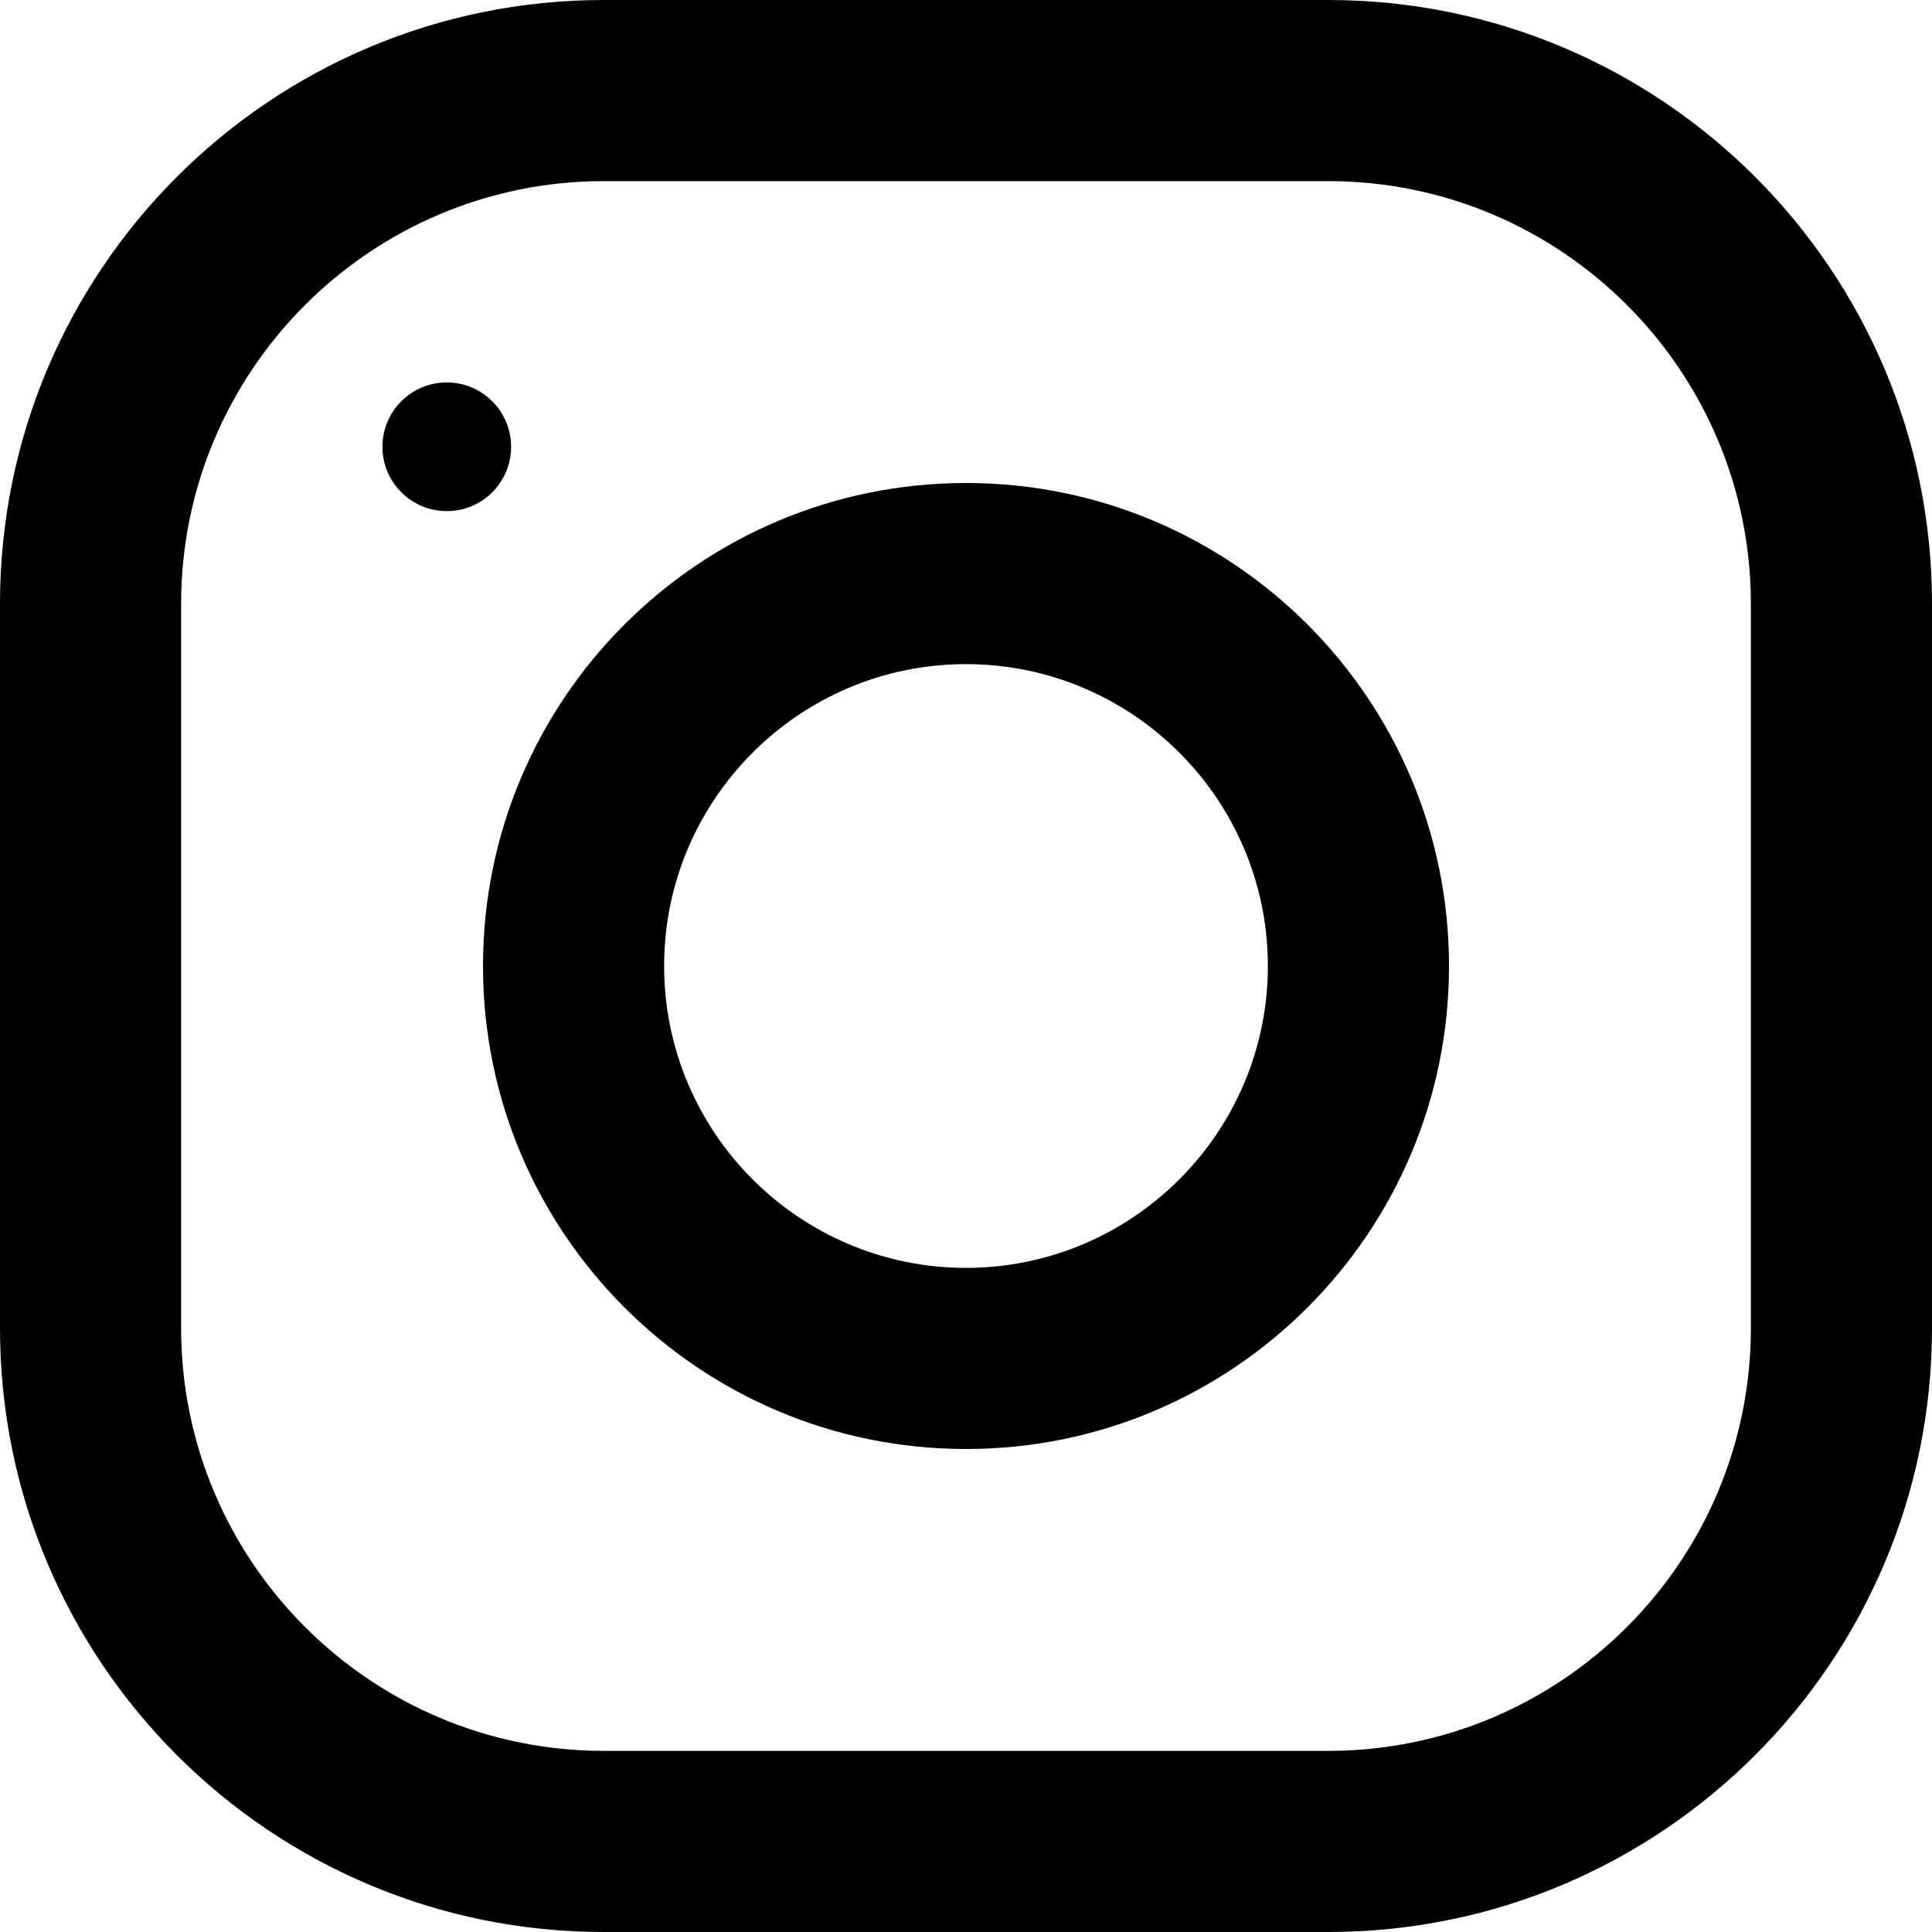
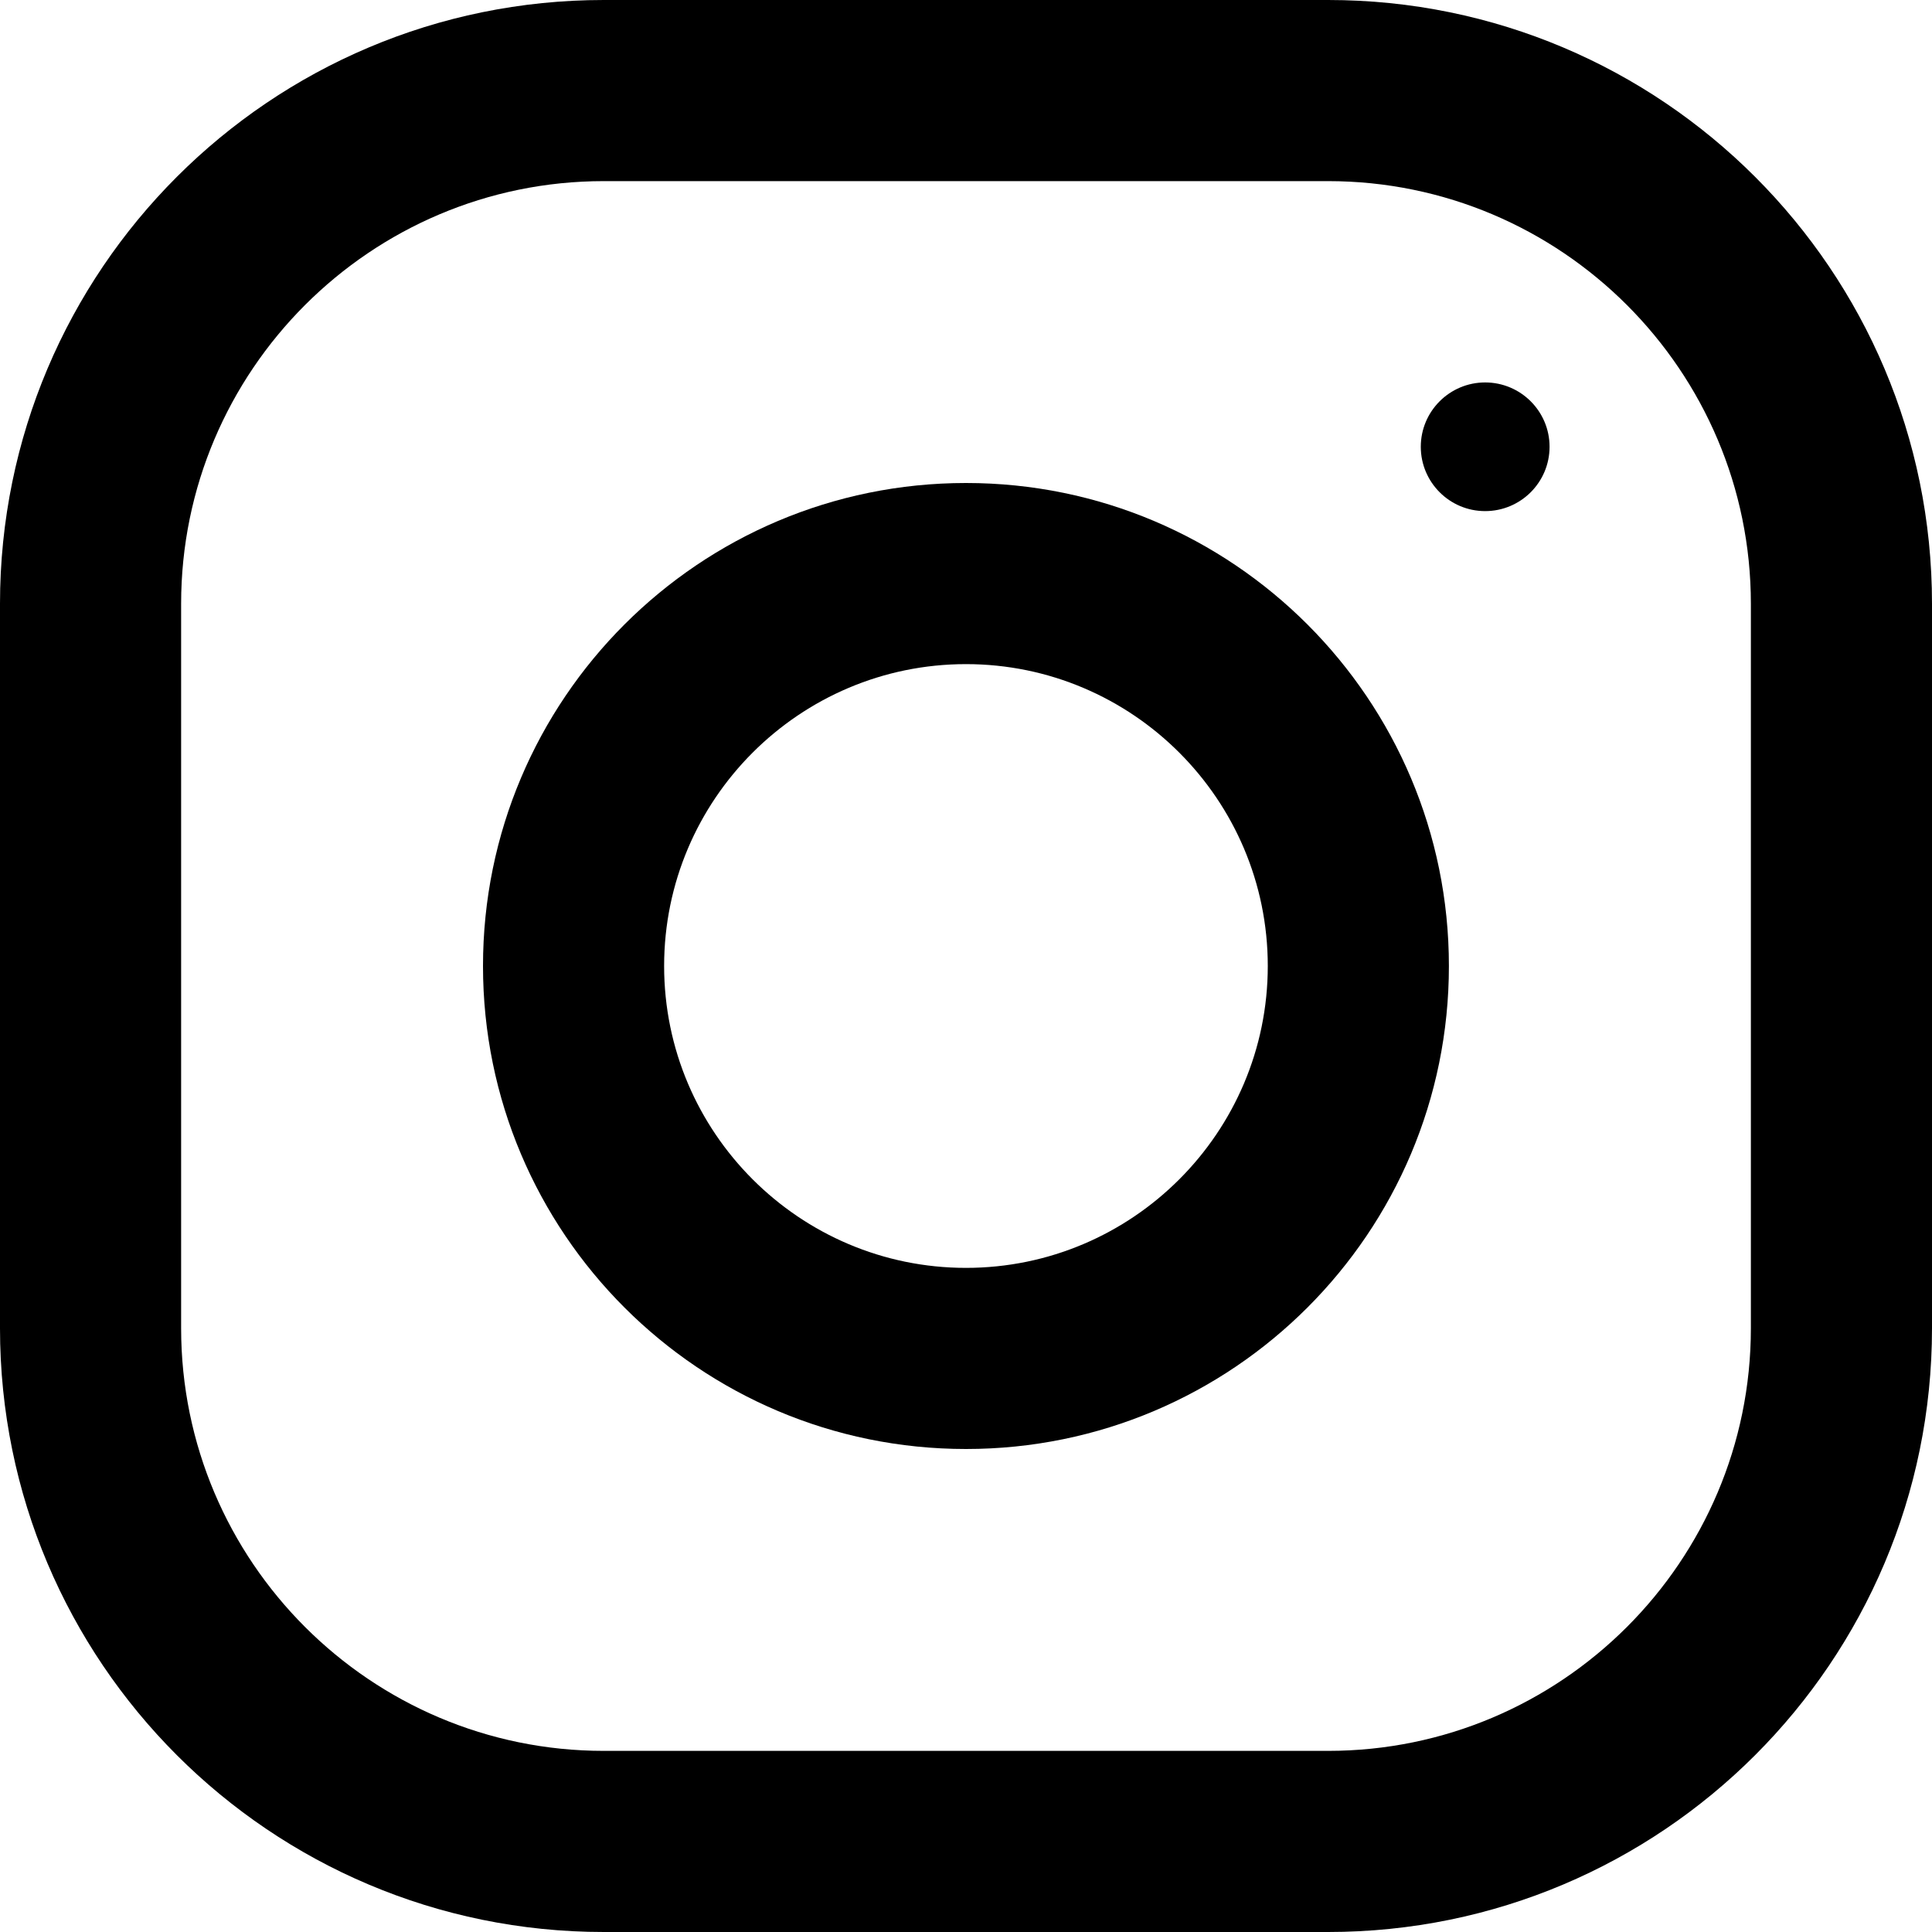
<svg xmlns="http://www.w3.org/2000/svg" width="20" height="20" viewBox="0 0 20 20" fill="none">
-   <path d="M-6.01032e-07 6.25L-2.73196e-07 13.75C-1.22337e-07 17.201 2.799 20 6.25 20L13.75 20C17.201 20 20 17.201 20 13.75L20 6.25C20 2.799 17.201 -7.51891e-07 13.75 -6.01032e-07L6.25 -2.73196e-07C2.799 -1.22337e-07 -7.51891e-07 2.799 -6.01032e-07 6.25ZM13.75 1.875C16.163 1.875 18.125 3.837 18.125 6.25L18.125 13.75C18.125 16.163 16.163 18.125 13.75 18.125L6.25 18.125C3.837 18.125 1.875 16.163 1.875 13.75L1.875 6.25C1.875 3.837 3.837 1.875 6.25 1.875L13.75 1.875Z" fill="black" />
-   <path d="M5 10C5 12.761 7.239 15 10 15C12.761 15 15 12.761 15 10C15 7.239 12.761 5 10 5C7.239 5 5 7.239 5 10ZM13.125 10C13.125 11.723 11.723 13.125 10 13.125C8.276 13.125 6.875 11.723 6.875 10C6.875 8.277 8.276 6.875 10 6.875C11.723 6.875 13.125 8.277 13.125 10Z" fill="black" />
-   <path d="M5.291 4.625C5.291 4.257 4.993 3.959 4.625 3.959C4.257 3.959 3.959 4.257 3.959 4.625C3.959 4.993 4.257 5.291 4.625 5.291C4.993 5.291 5.291 4.993 5.291 4.625Z" fill="black" />
+   <path d="M13.749 0L6.25 0C2.798 0 -0 2.799 -0 6.25L-0 13.75C-0 17.201 2.798 20 6.25 20L13.749 20C17.201 20 20 17.201 20 13.75L20 6.25C20 2.799 17.201 0 13.749 0ZM18.125 13.75C18.125 16.163 16.162 18.125 13.749 18.125L6.25 18.125C3.837 18.125 1.875 16.163 1.875 13.75L1.875 6.25C1.875 3.837 3.837 1.875 6.25 1.875L13.749 1.875C16.162 1.875 18.125 3.837 18.125 6.25L18.125 13.75Z" fill="black" />
+   <path d="M10 5C7.238 5 5 7.239 5 10C5 12.761 7.238 15 10 15C12.761 15 14.999 12.761 14.999 10C14.999 7.239 12.761 5 10 5ZM10 13.125C8.277 13.125 6.875 11.723 6.875 10C6.875 8.276 8.277 6.875 10 6.875C11.722 6.875 13.124 8.276 13.124 10C13.124 11.723 11.722 13.125 10 13.125Z" fill="black" />
+   <path d="M15.374 5.291C15.742 5.291 16.041 4.993 16.041 4.625C16.041 4.257 15.742 3.959 15.374 3.959C15.007 3.959 14.708 4.257 14.708 4.625C14.708 4.993 15.007 5.291 15.374 5.291Z" fill="black" />
</svg>
